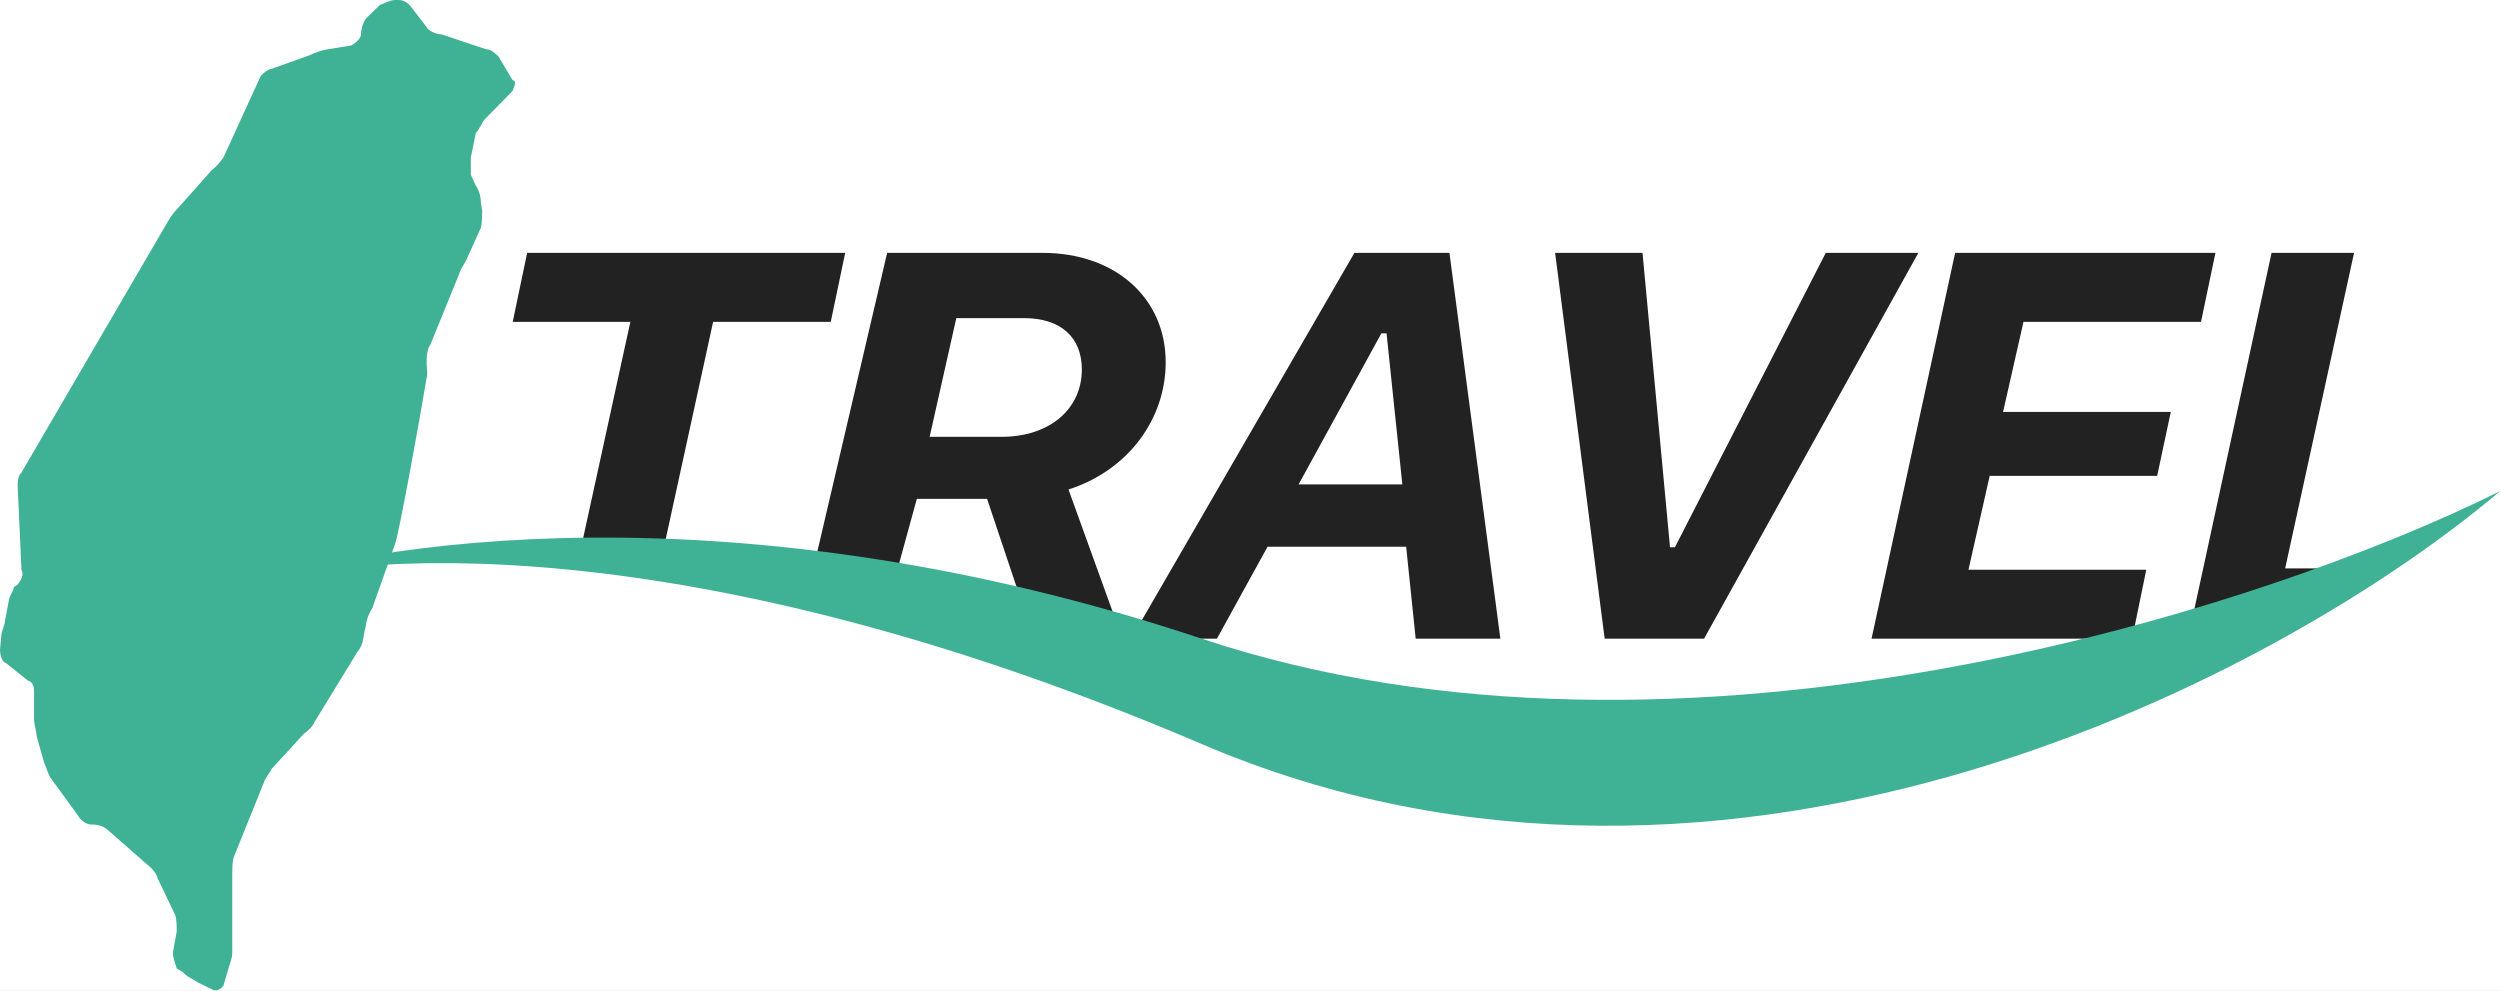
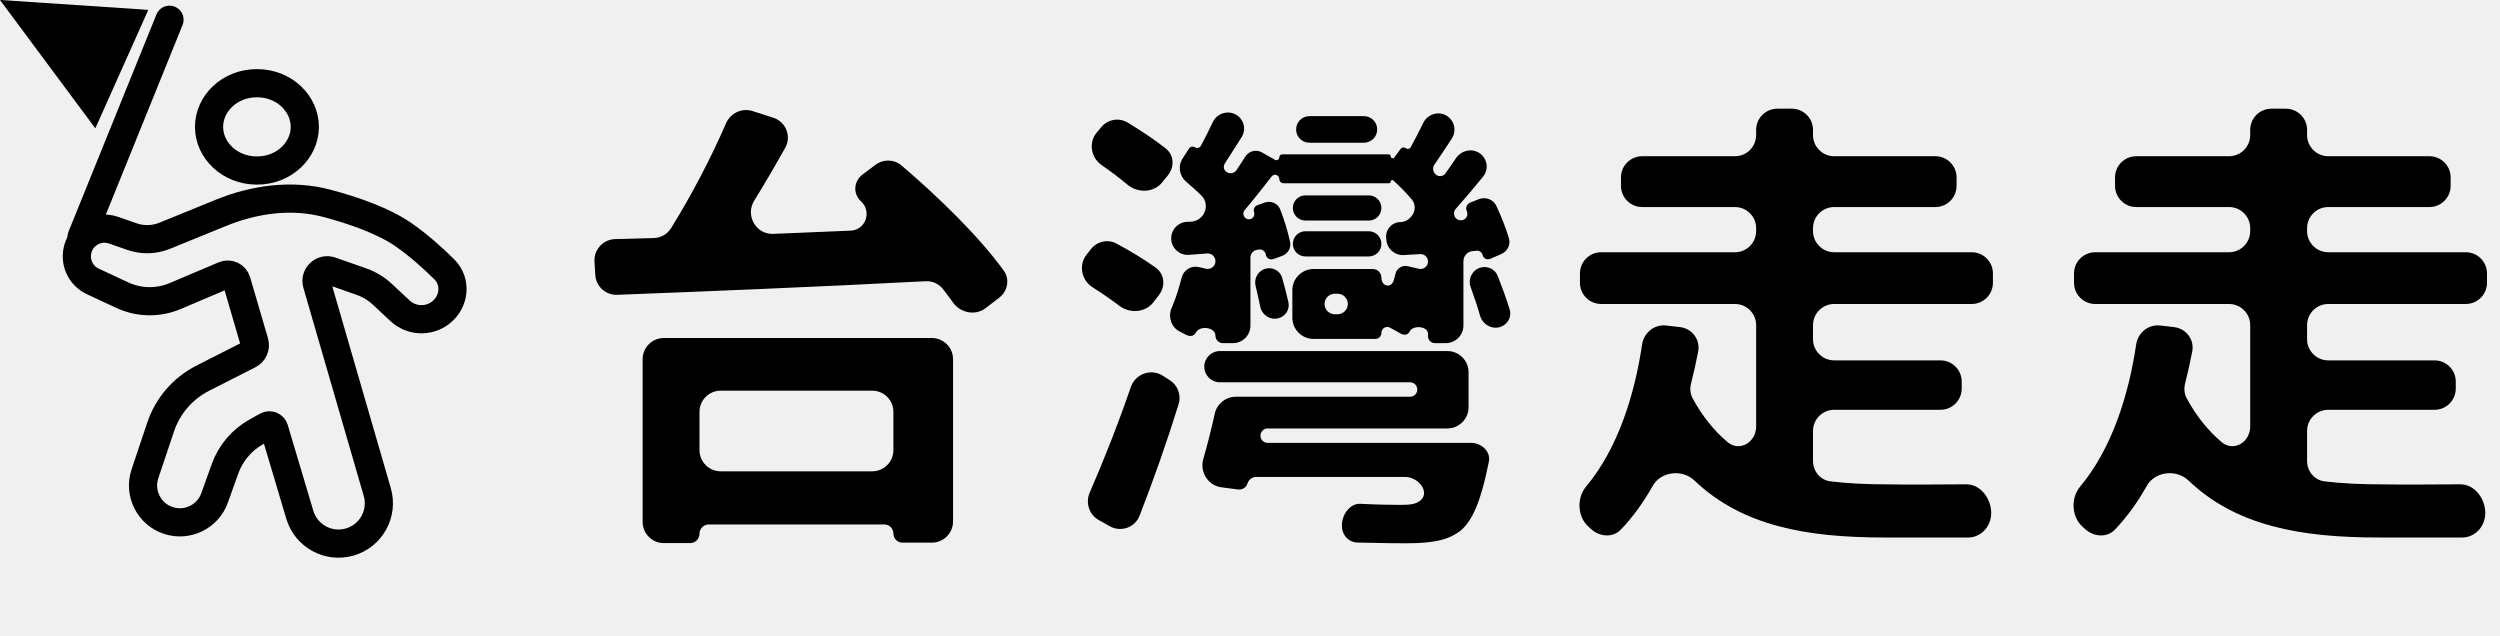
- <svg xmlns="http://www.w3.org/2000/svg" width="260" height="103" viewBox="0 0 260 103" fill="none">
-   <rect width="260" height="103" fill="white" />
-   <path d="M68.647 58.753L74.165 33.472H86.399L87.9 26.298H54.824L53.323 33.472H65.557L60.038 58.753H68.647Z" fill="#222222" />
-   <path d="M83.654 63.136H92.263L95.35 51.88H102.656L107.527 66.424H116.73L111.123 50.907C117.353 48.905 121.232 43.566 121.232 37.671C121.232 30.997 115.994 26.298 108.433 26.298H92.263L83.654 63.136ZM99.456 33.083H106.479C110.273 33.083 112.511 35.029 112.511 38.422C112.511 42.537 109.169 45.429 104.157 45.429H96.681L99.456 33.083Z" fill="#222222" />
-   <path d="M147.231 66.424H156.038L150.742 26.298H140.859L117.638 66.424H126.559L131.826 56.858H146.24L147.231 66.424ZM143.663 34.668H144.201L145.843 50.379H135.054L143.663 34.668Z" fill="#222222" />
-   <path d="M177.222 66.424L199.509 26.298H189.88L174.192 56.914H173.682L170.822 26.298H161.732L166.886 66.424H177.222Z" fill="#222222" />
-   <path d="M223.213 59.249H204.721L206.93 49.489H224.346L225.762 42.843H208.318L210.442 33.472H228.905L230.406 26.298H203.334L194.64 66.424H221.741L223.213 59.249Z" fill="#222222" />
-   <path d="M243.675 59.11H237.658L244.822 26.298H236.242L227.548 66.424H236.242L243.675 59.11Z" fill="#222222" />
-   <path d="M23.69 61.508C23.206 61.687 22.748 61.864 22.317 62.041C22.739 61.861 23.197 61.683 23.69 61.508C38.247 56.149 76.596 50.304 124.978 66.424C174.97 83.079 235.822 63.136 260 51.083C238.054 69.711 180.326 101.049 124.978 77.381C71.723 54.608 36.237 57.061 23.69 61.508Z" fill="#3FB195" />
-   <path d="M39.513 0.512C39.907 0.384 40.563 0 41.089 0H41.482C42.007 0 42.532 0.384 42.795 0.768L44.37 2.816C44.502 3.2 45.42 3.583 45.946 3.583L50.54 5.119C51.065 5.119 51.459 5.503 51.853 5.887L53.297 8.319C53.822 8.447 53.428 9.087 53.297 9.471L50.409 12.414C50.146 12.67 49.884 13.438 49.49 13.822L48.965 16.382V18.173L49.49 19.325C49.884 19.837 50.015 20.605 50.015 21.117L50.146 21.885C50.146 22.269 50.146 23.165 50.015 23.677L48.571 26.876C48.44 27.26 47.915 27.9 47.783 28.412L44.764 35.835C44.37 36.347 44.37 37.243 44.37 37.755C44.37 38.266 44.502 38.906 44.37 39.29C43.583 44.026 41.482 55.544 41.089 56.568L38.726 63.223C38.463 63.607 38.069 64.503 38.069 65.014C37.675 66.422 37.938 66.806 37.15 67.83L32.687 75.125C32.556 75.509 31.899 76.149 31.637 76.277L28.224 79.988C28.092 80.372 27.567 80.884 27.436 81.396L24.285 89.203C24.154 89.715 24.154 90.611 24.154 90.867V99.058C24.154 99.697 23.892 100.209 23.76 100.721L23.235 102.513C22.973 102.897 22.448 103.153 22.054 102.897L20.479 102.129C20.216 101.873 19.428 101.617 19.035 101.105L18.378 100.721C18.247 100.209 17.984 99.697 17.984 99.058L18.378 96.882C18.378 96.37 18.378 95.73 18.247 95.218L16.409 91.379C16.278 90.867 15.884 90.355 15.228 89.843L11.29 86.387C10.764 85.876 10.108 85.748 9.583 85.748H9.452C9.058 85.748 8.401 85.364 8.139 84.852L5.251 80.884C4.988 80.5 4.857 79.86 4.595 79.348L3.807 76.533C3.807 76.149 3.544 75.253 3.544 74.869V71.925C3.544 71.414 3.413 70.902 2.888 70.774L0.656 68.982C0.131 68.854 0 67.958 0 67.574L0.131 66.166C0.131 65.654 0.525 65.014 0.525 64.503L0.919 62.455C0.919 62.071 1.444 61.431 1.444 61.047L1.838 60.791C2.232 60.279 2.494 59.767 2.232 59.255L1.838 50.553C1.838 50.169 1.838 49.529 2.232 49.145L17.459 23.037C17.722 22.525 18.247 21.885 18.641 21.501L22.054 17.661C22.448 17.405 22.973 16.766 23.235 16.382L27.042 8.063C27.174 7.679 27.961 7.167 28.224 7.167L32.162 5.759C32.687 5.503 33.343 5.247 34.131 5.119L36.494 4.735C37.019 4.479 37.544 3.967 37.544 3.583C37.544 3.2 37.675 2.432 38.069 1.92L39.513 0.512Z" fill="#3FB195" />
+ <svg xmlns="http://www.w3.org/2000/svg" width="118" height="30" viewBox="0 0 118 30" fill="none">
+   <path d="M0 0L7 0.466L4.5 6.057L0 0Z" fill="currentColor" />
+   <path d="M3.851 11.182L8 0.932" stroke="currentColor" stroke-width="1.33" stroke-linecap="round" />
+   <path d="M9.867 5.988C9.867 7.083 10.834 8.049 12.127 8.049C13.42 8.049 14.387 7.083 14.387 5.988C14.387 4.893 13.42 3.927 12.127 3.927C10.834 3.927 9.867 4.893 9.867 5.988Z" stroke="currentColor" stroke-width="1.33" />
+   <path d="M19.075 11.099C19.799 11.607 20.459 12.205 20.969 12.711C21.559 13.298 21.457 14.247 20.8 14.757C20.227 15.202 19.416 15.166 18.885 14.671L18.046 13.889C17.76 13.622 17.421 13.418 17.052 13.289L15.611 12.785C15.223 12.65 14.845 13.008 14.959 13.402L17.807 23.223C18.102 24.24 17.511 25.303 16.491 25.588C15.489 25.868 14.448 25.294 14.152 24.298L12.944 20.246C12.9 20.099 12.731 20.03 12.597 20.105L12.096 20.385C11.409 20.77 10.884 21.39 10.619 22.131L10.129 23.501C9.815 24.378 8.865 24.852 7.975 24.576C7.043 24.286 6.531 23.287 6.842 22.362L7.582 20.154C7.917 19.156 8.631 18.328 9.57 17.851L11.757 16.74C11.971 16.631 12.078 16.384 12.01 16.153L11.168 13.273C11.094 13.023 10.819 12.892 10.579 12.994L8.264 13.975C7.464 14.314 6.558 14.297 5.771 13.931L4.381 13.283C3.79 13.008 3.493 12.339 3.684 11.716C3.901 11.007 4.664 10.621 5.364 10.866L6.227 11.167C6.73 11.343 7.28 11.329 7.773 11.128L10.412 10.052C12.014 9.399 13.77 9.155 15.442 9.6C16.685 9.932 18.111 10.423 19.075 11.099Z" stroke="currentColor" stroke-width="1.33" />
+   <path d="M41.168 18.44C41.72 18.44 42.168 18.887 42.168 19.44V21.246C42.168 21.798 41.72 22.246 41.168 22.246H34.016C33.464 22.246 33.016 21.798 33.016 21.246V19.44C33.016 18.887 33.464 18.44 34.016 18.44H41.168ZM30.332 24.634C30.332 25.186 30.78 25.634 31.332 25.634H32.576C32.819 25.634 33.016 25.437 33.016 25.194C33.016 24.951 33.213 24.754 33.456 24.754H41.739C41.976 24.754 42.168 24.946 42.168 25.183C42.168 25.419 42.36 25.612 42.597 25.612H43.984C44.536 25.612 44.984 25.164 44.984 24.612V16.954C44.984 16.401 44.536 15.954 43.984 15.954H31.332C30.78 15.954 30.332 16.401 30.332 16.954V24.634ZM40.712 8.238C40.295 8.552 40.248 9.148 40.636 9.498C41.165 9.978 40.863 10.856 40.149 10.886C38.917 10.939 37.691 10.991 36.494 11.039C35.682 11.071 35.17 10.169 35.596 9.477C36.099 8.658 36.596 7.81 37.064 6.972C37.367 6.427 37.091 5.746 36.498 5.556L35.52 5.242C35.016 5.08 34.474 5.34 34.265 5.827C33.578 7.425 32.631 9.228 31.673 10.772C31.497 11.056 31.188 11.227 30.854 11.235C30.22 11.249 29.612 11.268 29.037 11.284C28.47 11.301 28.027 11.781 28.06 12.347L28.097 12.974C28.129 13.517 28.588 13.935 29.131 13.915C33.059 13.765 38.477 13.546 43.686 13.274C44.004 13.258 44.312 13.392 44.508 13.643C44.676 13.858 44.833 14.069 44.977 14.273C45.33 14.771 46.035 14.916 46.52 14.544L47.162 14.052C47.563 13.744 47.673 13.182 47.377 12.772C46.227 11.181 44.307 9.304 42.551 7.81C42.2 7.512 41.689 7.503 41.321 7.78L40.712 8.238Z" fill="currentColor" />
+   <path d="M65.004 6.109C65.004 5.762 64.723 5.482 64.377 5.482H61.803C61.457 5.482 61.176 5.762 61.176 6.109C61.176 6.455 61.457 6.736 61.803 6.736H64.377C64.723 6.736 65.004 6.455 65.004 6.109ZM55.128 8.271C55.442 7.883 55.419 7.323 55.028 7.012C54.505 6.597 53.846 6.159 53.22 5.782C52.811 5.536 52.287 5.635 51.98 6.001L51.766 6.256C51.37 6.727 51.49 7.44 51.995 7.79C52.424 8.087 52.849 8.407 53.221 8.718C53.702 9.12 54.457 9.101 54.851 8.613L55.128 8.271ZM54.706 13.922C55.019 13.514 54.971 12.936 54.553 12.635C54.006 12.241 53.335 11.835 52.692 11.493C52.281 11.274 51.776 11.396 51.488 11.763L51.281 12.028C50.899 12.516 51.048 13.231 51.572 13.562C52.01 13.839 52.448 14.14 52.831 14.432C53.322 14.807 54.06 14.761 54.436 14.272L54.706 13.922ZM52.382 24.839C52.905 25.133 53.568 24.903 53.787 24.344C54.438 22.679 55.083 20.839 55.632 19.074C55.764 18.647 55.592 18.186 55.216 17.945L54.883 17.733C54.328 17.379 53.589 17.647 53.375 18.269C52.757 20.068 52.039 21.866 51.434 23.251C51.225 23.729 51.407 24.291 51.861 24.546L52.382 24.839ZM63.618 14.348C63.618 14.615 63.401 14.832 63.134 14.832H63.002C62.735 14.832 62.518 14.615 62.518 14.348C62.518 14.08 62.735 13.864 63.002 13.864H63.134C63.401 13.864 63.618 14.08 63.618 14.348ZM57.37 15.845C57.37 16.037 57.526 16.196 57.719 16.196H58.195C58.651 16.196 59.02 15.826 59.02 15.371V12.161C59.02 11.966 59.168 11.803 59.362 11.784L59.453 11.776C59.594 11.762 59.727 11.875 59.747 12.016C59.773 12.193 59.95 12.286 60.118 12.224L60.519 12.076C60.787 11.976 60.953 11.704 60.893 11.423C60.791 10.949 60.625 10.393 60.426 9.884C60.312 9.592 59.983 9.457 59.688 9.563L59.352 9.684C59.218 9.732 59.146 9.873 59.193 10.008C59.249 10.171 59.13 10.348 58.958 10.352C58.731 10.357 58.603 10.089 58.749 9.916C59.179 9.407 59.611 8.861 60.024 8.327C60.141 8.176 60.384 8.258 60.384 8.45C60.384 8.56 60.474 8.65 60.584 8.65H65.566C65.608 8.65 65.642 8.616 65.642 8.574C65.642 8.509 65.718 8.474 65.766 8.518C66.078 8.8 66.377 9.109 66.631 9.406C66.831 9.638 66.816 9.981 66.617 10.214C66.606 10.226 66.596 10.238 66.585 10.251C66.462 10.395 66.282 10.478 66.092 10.482C65.695 10.49 65.389 10.835 65.427 11.23L65.437 11.335C65.478 11.752 65.841 12.062 66.259 12.038L67.03 11.993C67.232 11.982 67.402 12.142 67.402 12.344C67.402 12.57 67.192 12.737 66.972 12.686L66.44 12.564C66.183 12.504 65.927 12.667 65.865 12.924C65.841 13.019 65.817 13.114 65.792 13.209C65.682 13.626 65.202 13.536 65.202 13.104C65.202 12.88 65.02 12.698 64.795 12.698H62C61.448 12.698 61 13.145 61 13.698V14.998C61 15.55 61.448 15.998 62 15.998H64.916C65.074 15.998 65.202 15.87 65.202 15.712C65.202 15.505 65.414 15.368 65.599 15.462C65.768 15.549 65.938 15.643 66.088 15.732C66.251 15.831 66.447 15.827 66.529 15.656C66.688 15.325 67.402 15.389 67.402 15.756V15.872C67.402 16.051 67.547 16.196 67.726 16.196H68.238C68.7 16.196 69.074 15.821 69.074 15.36V12.328C69.074 12.077 69.267 11.869 69.517 11.85L69.718 11.834C69.841 11.825 69.956 11.923 69.983 12.044C70.019 12.203 70.19 12.281 70.34 12.216L70.855 11.993C71.15 11.866 71.315 11.547 71.221 11.239C71.075 10.761 70.862 10.216 70.627 9.718C70.478 9.405 70.109 9.275 69.787 9.405L69.396 9.563C69.234 9.628 69.159 9.81 69.233 9.968C69.324 10.162 69.186 10.392 68.972 10.396L68.949 10.396C68.674 10.401 68.525 10.072 68.707 9.865C69.143 9.372 69.582 8.849 70.001 8.339C70.3 7.973 70.194 7.427 69.782 7.196C69.415 6.99 68.95 7.12 68.719 7.471C68.567 7.701 68.401 7.939 68.225 8.183C68.109 8.344 67.882 8.358 67.745 8.215C67.634 8.099 67.606 7.913 67.697 7.782C67.963 7.401 68.241 6.973 68.524 6.541C68.777 6.155 68.636 5.631 68.22 5.429C67.834 5.242 67.367 5.412 67.179 5.799C66.999 6.166 66.795 6.565 66.592 6.94C66.544 7.029 66.427 7.054 66.347 6.992C66.274 6.936 66.169 6.95 66.114 7.024L65.81 7.434C65.756 7.506 65.642 7.468 65.642 7.379C65.642 7.327 65.6 7.286 65.549 7.286H60.522C60.446 7.286 60.384 7.347 60.384 7.423C60.384 7.529 60.27 7.595 60.178 7.543L59.554 7.189C59.284 7.036 58.941 7.133 58.777 7.396C58.648 7.601 58.507 7.814 58.359 8.035C58.249 8.2 58.008 8.224 57.86 8.093C57.754 7.998 57.734 7.839 57.811 7.72C58.062 7.332 58.333 6.906 58.606 6.47C58.842 6.093 58.702 5.595 58.305 5.393C57.908 5.192 57.424 5.373 57.237 5.776C57.068 6.14 56.876 6.524 56.682 6.88C56.626 6.982 56.496 7.015 56.397 6.953C56.302 6.892 56.178 6.921 56.117 7.016L55.81 7.497C55.586 7.849 55.673 8.313 55.992 8.582C56.237 8.788 56.48 9.008 56.705 9.227C56.97 9.485 56.984 9.903 56.75 10.19C56.61 10.361 56.407 10.458 56.185 10.465L56.035 10.47C55.581 10.485 55.235 10.884 55.285 11.336C55.331 11.752 55.698 12.059 56.116 12.029C56.394 12.009 56.679 11.988 56.971 11.963C57.185 11.945 57.37 12.113 57.37 12.328C57.37 12.563 57.153 12.736 56.924 12.684L56.572 12.604C56.214 12.523 55.861 12.753 55.772 13.11C55.648 13.604 55.494 14.097 55.297 14.548C55.123 14.948 55.283 15.448 55.673 15.643C55.781 15.696 55.886 15.751 55.984 15.803C56.155 15.894 56.35 15.878 56.438 15.705C56.624 15.344 57.37 15.438 57.37 15.845ZM69.87 12.633C69.479 12.75 69.276 13.179 69.418 13.561C69.582 14.005 69.736 14.468 69.856 14.893C69.972 15.307 70.41 15.567 70.819 15.431C71.164 15.316 71.364 14.956 71.257 14.609C71.105 14.115 70.901 13.551 70.694 13.026C70.565 12.7 70.206 12.532 69.87 12.633ZM61.022 11.51C61.022 11.838 61.288 12.104 61.616 12.104H64.608C64.936 12.104 65.202 11.838 65.202 11.51C65.202 11.182 64.936 10.916 64.608 10.916H61.616C61.288 10.916 61.022 11.182 61.022 11.51ZM65.202 9.816C65.202 9.488 64.936 9.222 64.608 9.222H61.616C61.288 9.222 61.022 9.488 61.022 9.816C61.022 10.144 61.288 10.41 61.616 10.41H64.608C64.936 10.41 65.202 10.144 65.202 9.816ZM60.352 15.018C60.683 14.925 60.888 14.596 60.812 14.262C60.73 13.899 60.627 13.494 60.516 13.111C60.422 12.787 60.089 12.601 59.761 12.676C59.394 12.759 59.173 13.133 59.264 13.498C59.344 13.824 59.42 14.159 59.483 14.472C59.562 14.869 59.962 15.129 60.352 15.018ZM59.834 20.904C59.611 20.904 59.448 20.693 59.504 20.477C59.543 20.327 59.679 20.222 59.834 20.222H68.316C68.868 20.222 69.316 19.774 69.316 19.222V17.57C69.316 17.017 68.868 16.57 68.316 16.57H57.579C57.172 16.57 56.842 16.9 56.842 17.307C56.842 17.714 57.172 18.044 57.579 18.044H66.555C66.743 18.044 66.896 18.196 66.896 18.385C66.896 18.573 66.743 18.726 66.555 18.726H58.327C57.848 18.726 57.438 19.066 57.334 19.533C57.178 20.246 56.991 20.987 56.796 21.663C56.62 22.274 57.018 22.917 57.648 23L58.43 23.102C58.632 23.128 58.822 23.015 58.882 22.82C58.937 22.64 59.105 22.51 59.293 22.51H66.314C66.972 22.51 67.537 23.267 67.006 23.654C66.786 23.808 66.522 23.83 66.082 23.83C65.733 23.83 65.019 23.821 64.207 23.78C63.633 23.752 63.22 24.481 63.366 25.038C63.453 25.372 63.726 25.598 64.071 25.608C65.215 25.639 66.275 25.652 66.874 25.634C67.754 25.59 68.37 25.48 68.92 25.062C69.514 24.578 69.91 23.61 70.262 21.85C70.404 21.352 69.955 20.904 69.438 20.904H59.834Z" fill="currentColor" />
+   <path d="M85.574 20.342C85.574 19.789 86.022 19.342 86.574 19.342H91.592C92.144 19.342 92.592 18.894 92.592 18.342V18.01C92.592 17.457 92.144 17.01 91.592 17.01H86.574C86.022 17.01 85.574 16.562 85.574 16.01V15.348C85.574 14.795 86.022 14.348 86.574 14.348H93.066C93.618 14.348 94.066 13.9 94.066 13.348V12.906C94.066 12.353 93.618 11.906 93.066 11.906H86.574C86.022 11.906 85.574 11.458 85.574 10.906V10.772C85.574 10.219 86.022 9.772 86.574 9.772H91.35C91.902 9.772 92.35 9.324 92.35 8.772V8.374C92.35 7.821 91.902 7.374 91.35 7.374H86.574C86.022 7.374 85.574 6.926 85.574 6.374V6.13C85.574 5.577 85.126 5.13 84.574 5.13H83.89C83.338 5.13 82.89 5.577 82.89 6.13V6.374C82.89 6.926 82.442 7.374 81.89 7.374H77.51C76.958 7.374 76.51 7.821 76.51 8.374V8.772C76.51 9.324 76.958 9.772 77.51 9.772H81.89C82.442 9.772 82.89 10.219 82.89 10.772V10.906C82.89 11.458 82.442 11.906 81.89 11.906H75.574C75.022 11.906 74.574 12.353 74.574 12.906V13.348C74.574 13.9 75.022 14.348 75.574 14.348H81.89C82.442 14.348 82.89 14.795 82.89 15.348V20.131C82.89 20.878 82.103 21.347 81.534 20.863C80.902 20.324 80.346 19.646 79.89 18.794C79.777 18.582 79.758 18.334 79.817 18.101C79.945 17.598 80.057 17.092 80.154 16.59C80.263 16.03 79.863 15.504 79.296 15.439L78.639 15.364C78.085 15.301 77.589 15.704 77.507 16.255C77.159 18.611 76.372 21.167 74.861 22.969C74.411 23.506 74.454 24.399 74.979 24.863C75.021 24.901 75.063 24.938 75.105 24.976C75.502 25.337 76.12 25.393 76.493 25.007C77.077 24.404 77.575 23.703 78.008 22.934C78.394 22.247 79.406 22.135 79.976 22.679C82.221 24.823 85.252 25.37 88.94 25.37H92.897C93.382 25.37 93.793 25.037 93.933 24.572C94.163 23.811 93.606 22.854 92.811 22.86C91.395 22.872 89.745 22.876 89.094 22.862C88.165 22.862 87.261 22.824 86.401 22.721C85.92 22.663 85.574 22.245 85.574 21.762V20.342Z" fill="currentColor" />
+   <path d="M108.894 20.342C108.894 19.789 109.342 19.342 109.894 19.342H114.912C115.464 19.342 115.912 18.894 115.912 18.342V18.01C115.912 17.457 115.464 17.01 114.912 17.01H109.894C109.342 17.01 108.894 16.562 108.894 16.01V15.348C108.894 14.795 109.342 14.348 109.894 14.348H116.386C116.938 14.348 117.386 13.9 117.386 13.348V12.906C117.386 12.353 116.938 11.906 116.386 11.906H109.894C109.342 11.906 108.894 11.458 108.894 10.906V10.772C108.894 10.219 109.342 9.772 109.894 9.772H114.67C115.222 9.772 115.67 9.324 115.67 8.772V8.374C115.67 7.821 115.222 7.374 114.67 7.374H109.894C109.342 7.374 108.894 6.926 108.894 6.374V6.13C108.894 5.577 108.446 5.13 107.894 5.13H107.21C106.658 5.13 106.21 5.577 106.21 6.13V6.374C106.21 6.926 105.762 7.374 105.21 7.374H100.83C100.278 7.374 99.83 7.821 99.83 8.374V8.772C99.83 9.324 100.278 9.772 100.83 9.772H105.21C105.762 9.772 106.21 10.219 106.21 10.772V10.906C106.21 11.458 105.762 11.906 105.21 11.906H98.894C98.342 11.906 97.894 12.353 97.894 12.906V13.348C97.894 13.9 98.342 14.348 98.894 14.348H105.21C105.762 14.348 106.21 14.795 106.21 15.348V20.131C106.21 20.878 105.423 21.347 104.854 20.863C104.222 20.324 103.666 19.646 103.21 18.794C103.097 18.582 103.078 18.334 103.137 18.101C103.265 17.598 103.377 17.092 103.474 16.59C103.583 16.03 103.183 15.504 102.615 15.439L101.959 15.364C101.405 15.301 100.909 15.704 100.828 16.255C100.479 18.611 99.692 21.167 98.181 22.969C97.731 23.506 97.774 24.399 98.299 24.863C98.341 24.901 98.383 24.938 98.424 24.976C98.822 25.337 99.44 25.393 99.814 25.007C100.397 24.404 100.895 23.703 101.328 22.934C101.714 22.247 102.726 22.135 103.296 22.679C105.541 24.823 108.573 25.37 112.26 25.37H116.217C116.702 25.37 117.113 25.037 117.253 24.572C117.483 23.811 116.926 22.854 116.131 22.86C114.715 22.872 113.065 22.876 112.414 22.862C111.485 22.862 110.581 22.824 109.721 22.721C109.24 22.663 108.894 22.245 108.894 21.762V20.342Z" fill="currentColor" />
</svg>
